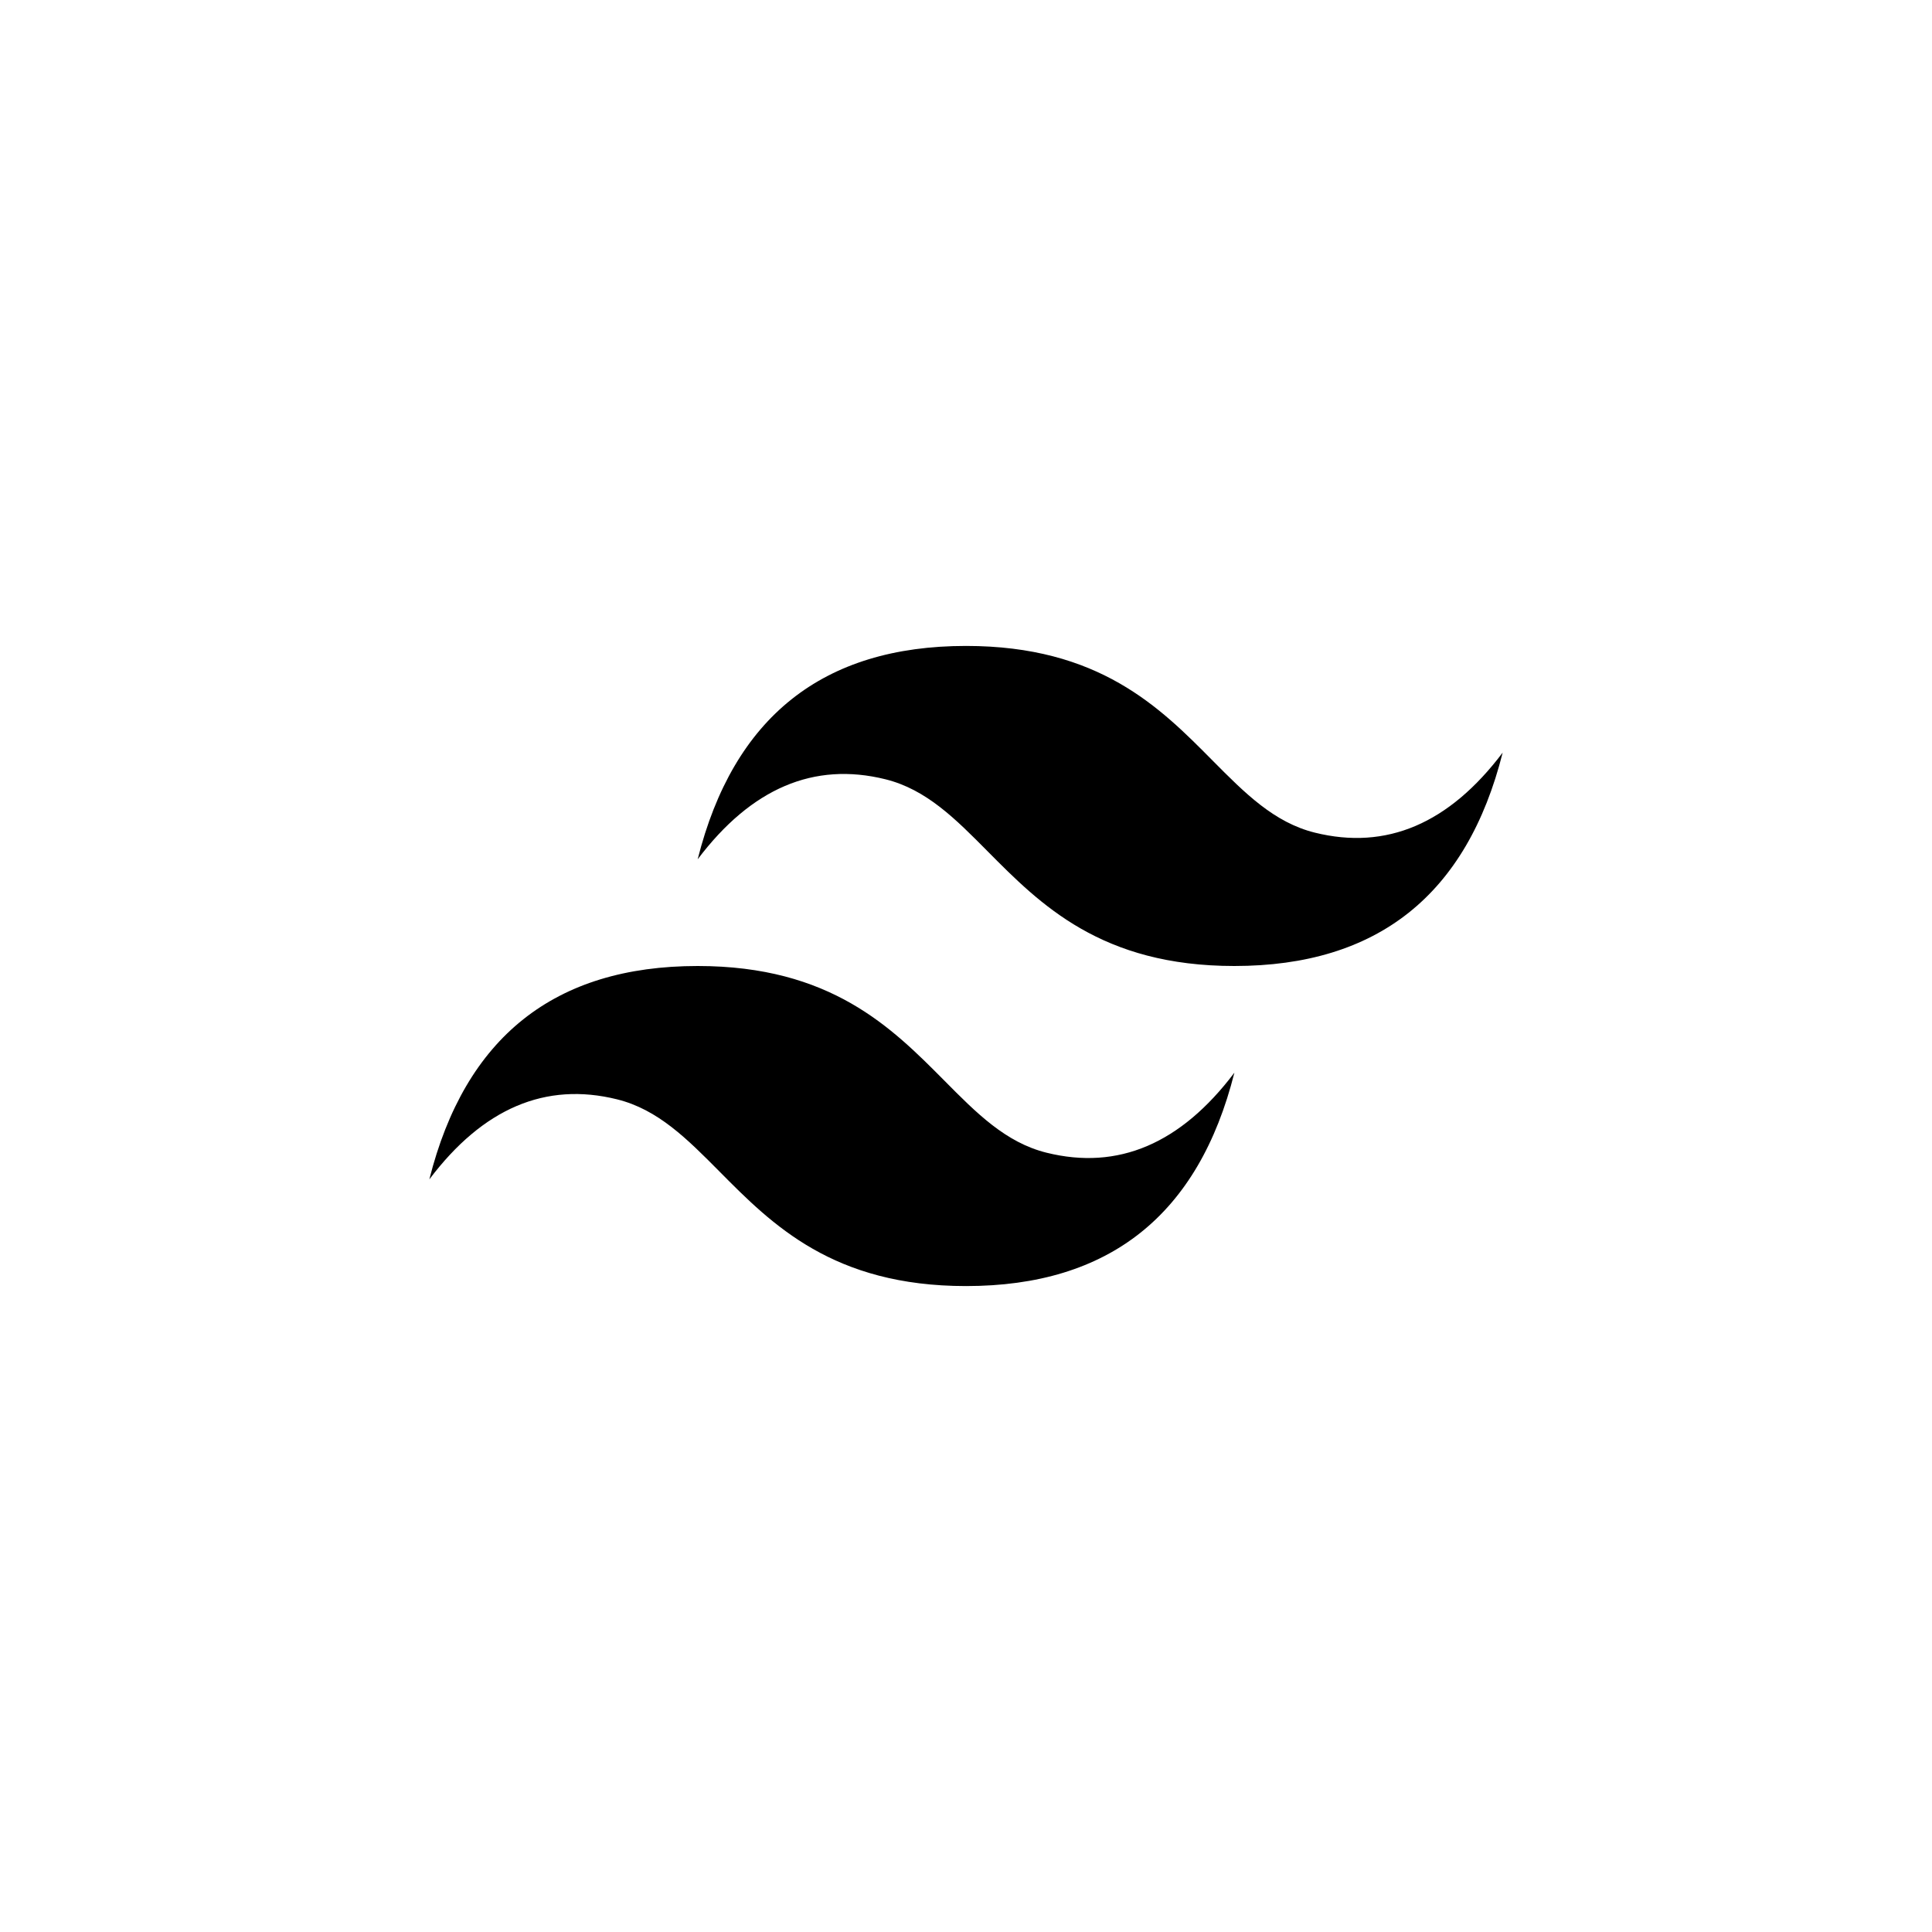
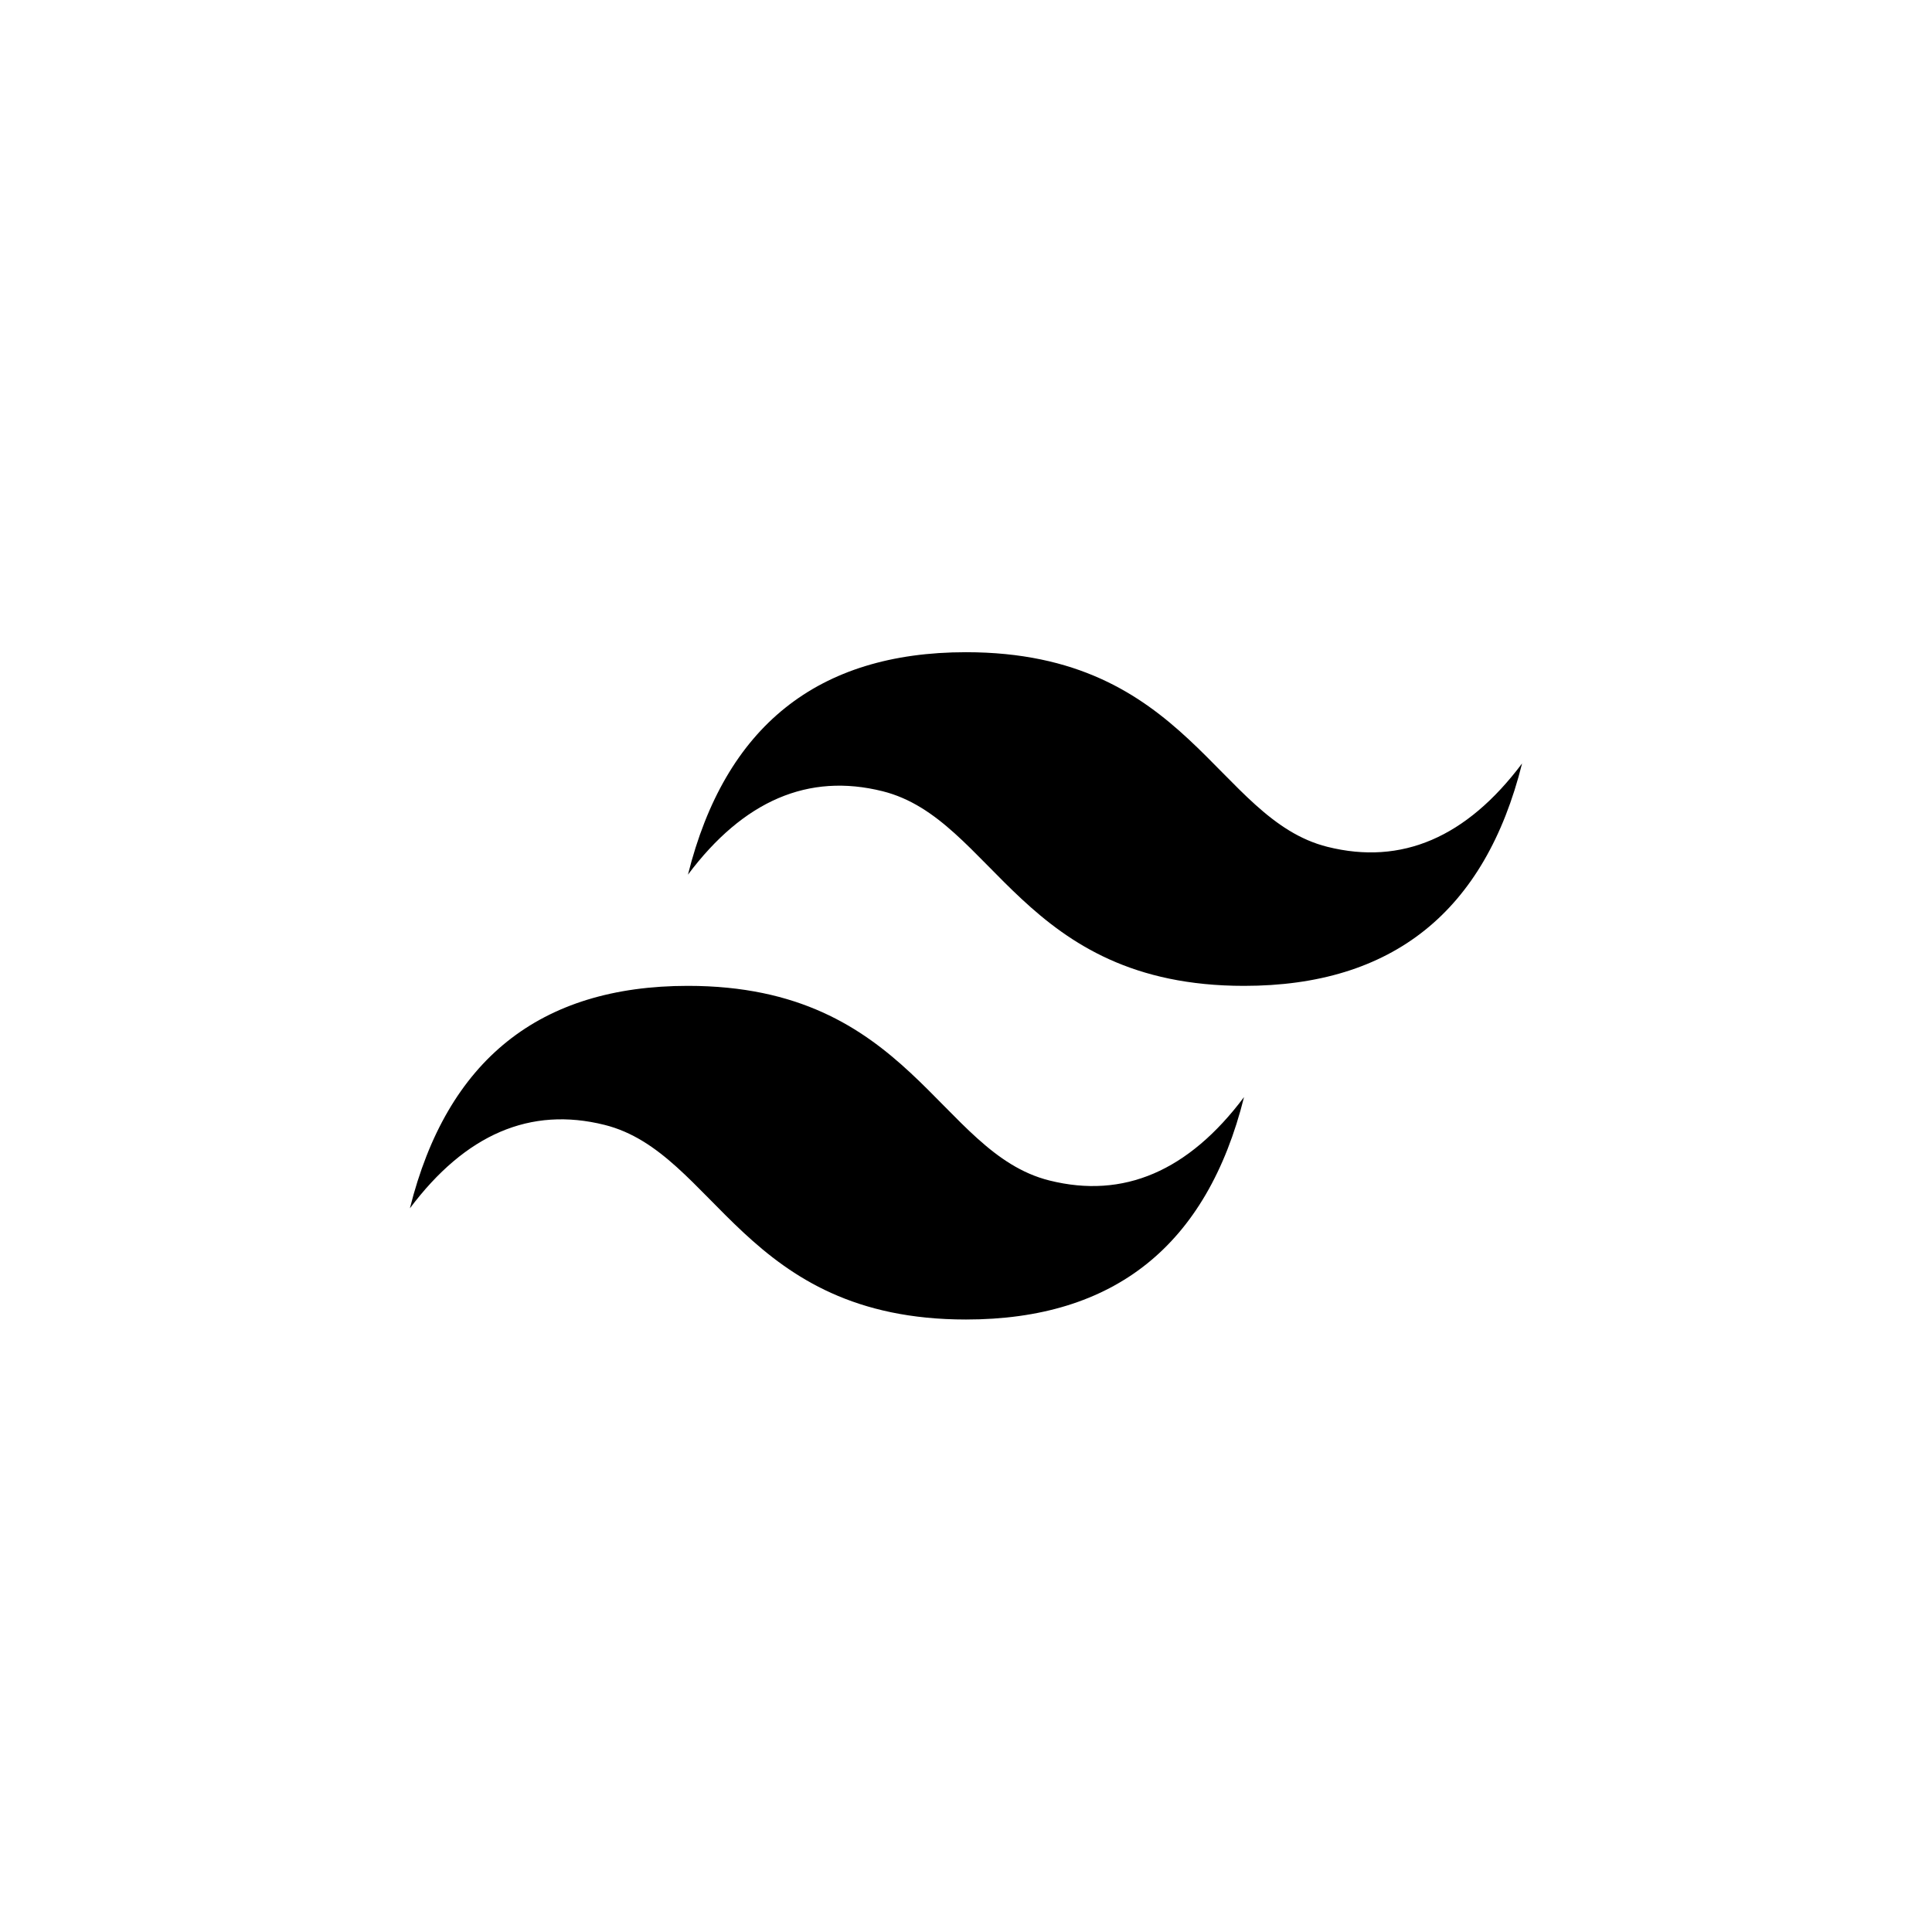
- <svg xmlns="http://www.w3.org/2000/svg" fill="#000" width="156px" height="156px" viewBox="-6 -6 36.00 36.00" xml:space="preserve" stroke="#000" stroke-width="0">
+ <svg xmlns="http://www.w3.org/2000/svg" width="156px" height="156px" viewBox="-8.32 -8.32 48.64 48.64" fill="#000000" stroke="#000000" stroke-width="0">
  <g id="SVGRepo_bgCarrier" stroke-width="0" />
-   <g id="SVGRepo_tracerCarrier" stroke-linecap="round" stroke-linejoin="round" stroke="#CCCCCC" stroke-width="0.096" />
+   <g id="SVGRepo_tracerCarrier" stroke-linecap="round" stroke-linejoin="round" />
  <g id="SVGRepo_iconCarrier">
-     <path fill-rule="evenodd" clip-rule="evenodd" d="M12 6.036c-2.667 0-4.333 1.325-5 3.976 1-1.325 2.167-1.822 3.5-1.491.761.189 1.305.738 1.906 1.345C13.387 10.855 14.522 12 17 12c2.667 0 4.333-1.325 5-3.976-1 1.325-2.166 1.822-3.5 1.491-.761-.189-1.305-.738-1.907-1.345-.98-.99-2.114-2.134-4.593-2.134zM7 12c-2.667 0-4.333 1.325-5 3.976 1-1.326 2.167-1.822 3.5-1.491.761.189 1.305.738 1.907 1.345.98.989 2.115 2.134 4.594 2.134 2.667 0 4.333-1.325 5-3.976-1 1.325-2.167 1.822-3.5 1.491-.761-.189-1.305-.738-1.906-1.345C10.613 13.145 9.478 12 7 12z" />
+     <path d="M9,13.7q1.4-5.6,7-5.6c5.6,0,6.3,4.2,9.1,4.9q2.8.7,4.9-2.1-1.4,5.6-7,5.6c-5.6,0-6.3-4.2-9.1-4.9Q11.1,10.9,9,13.7ZM2,22.1q1.4-5.6,7-5.6c5.6,0,6.3,4.2,9.1,4.9q2.8.7,4.9-2.1-1.4,5.6-7,5.6c-5.6,0-6.3-4.2-9.1-4.9Q4.1,19.3,2,22.1Z" style="fill:#000" />
  </g>
</svg>
